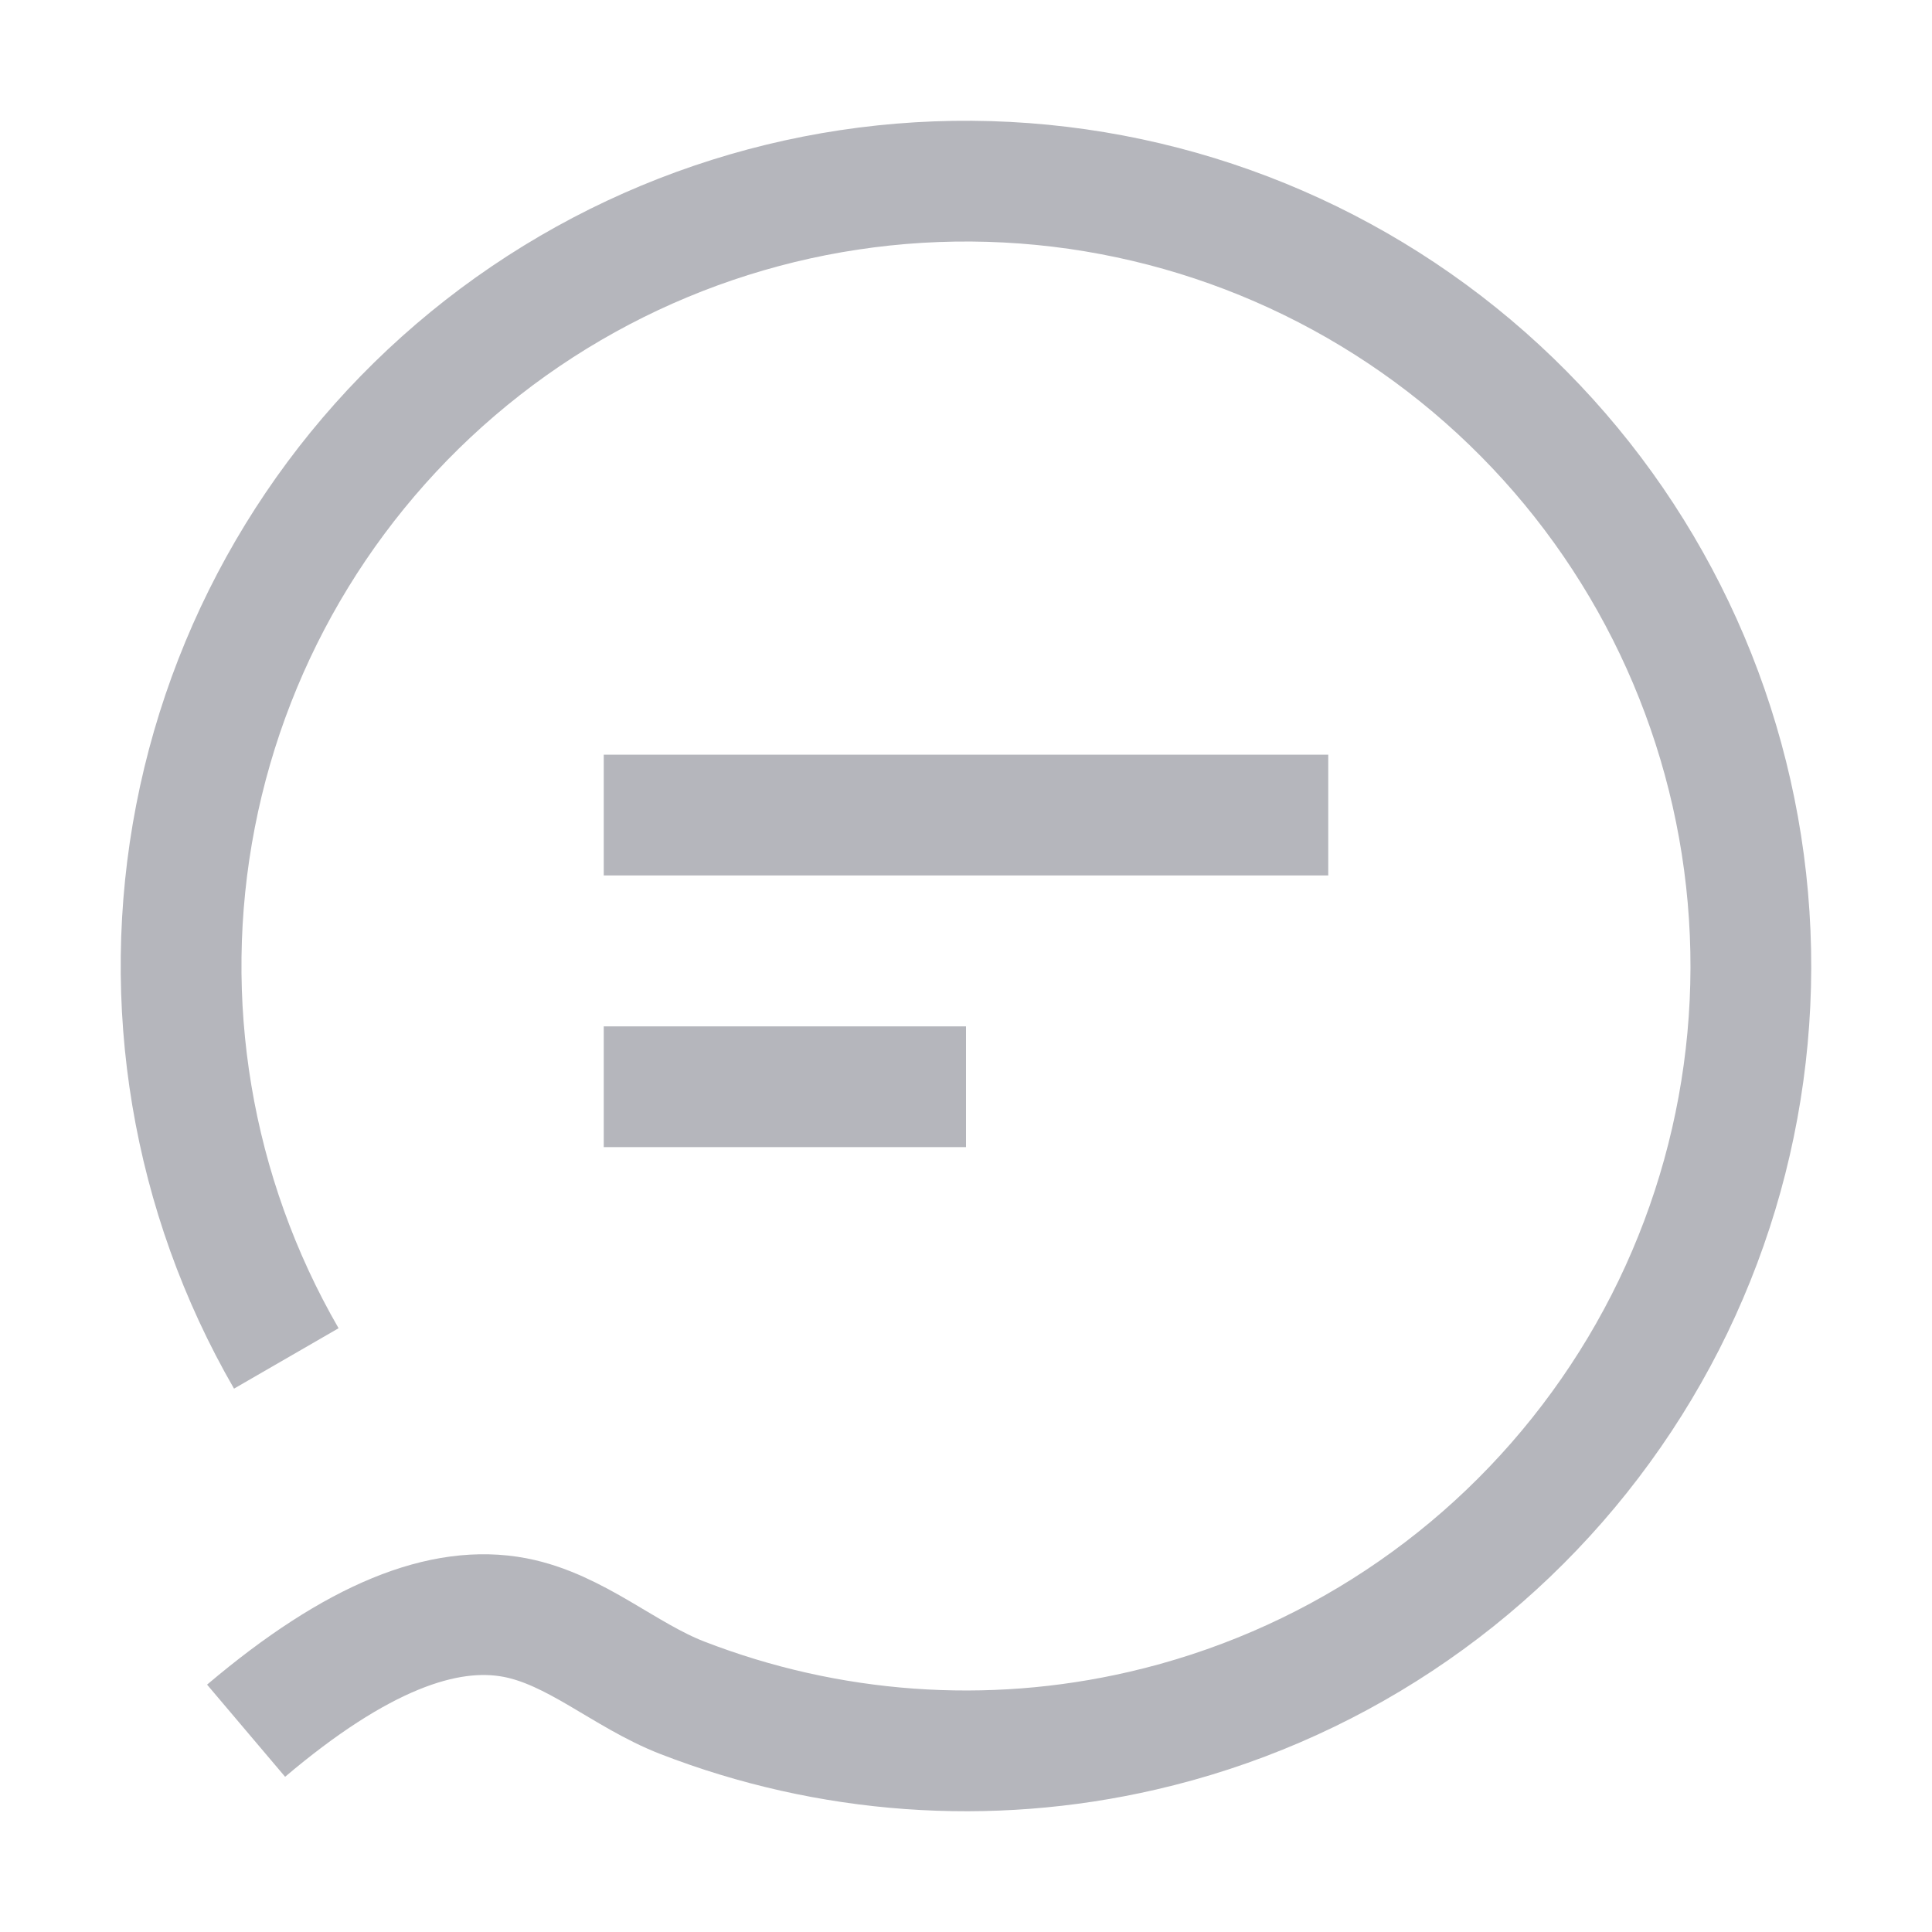
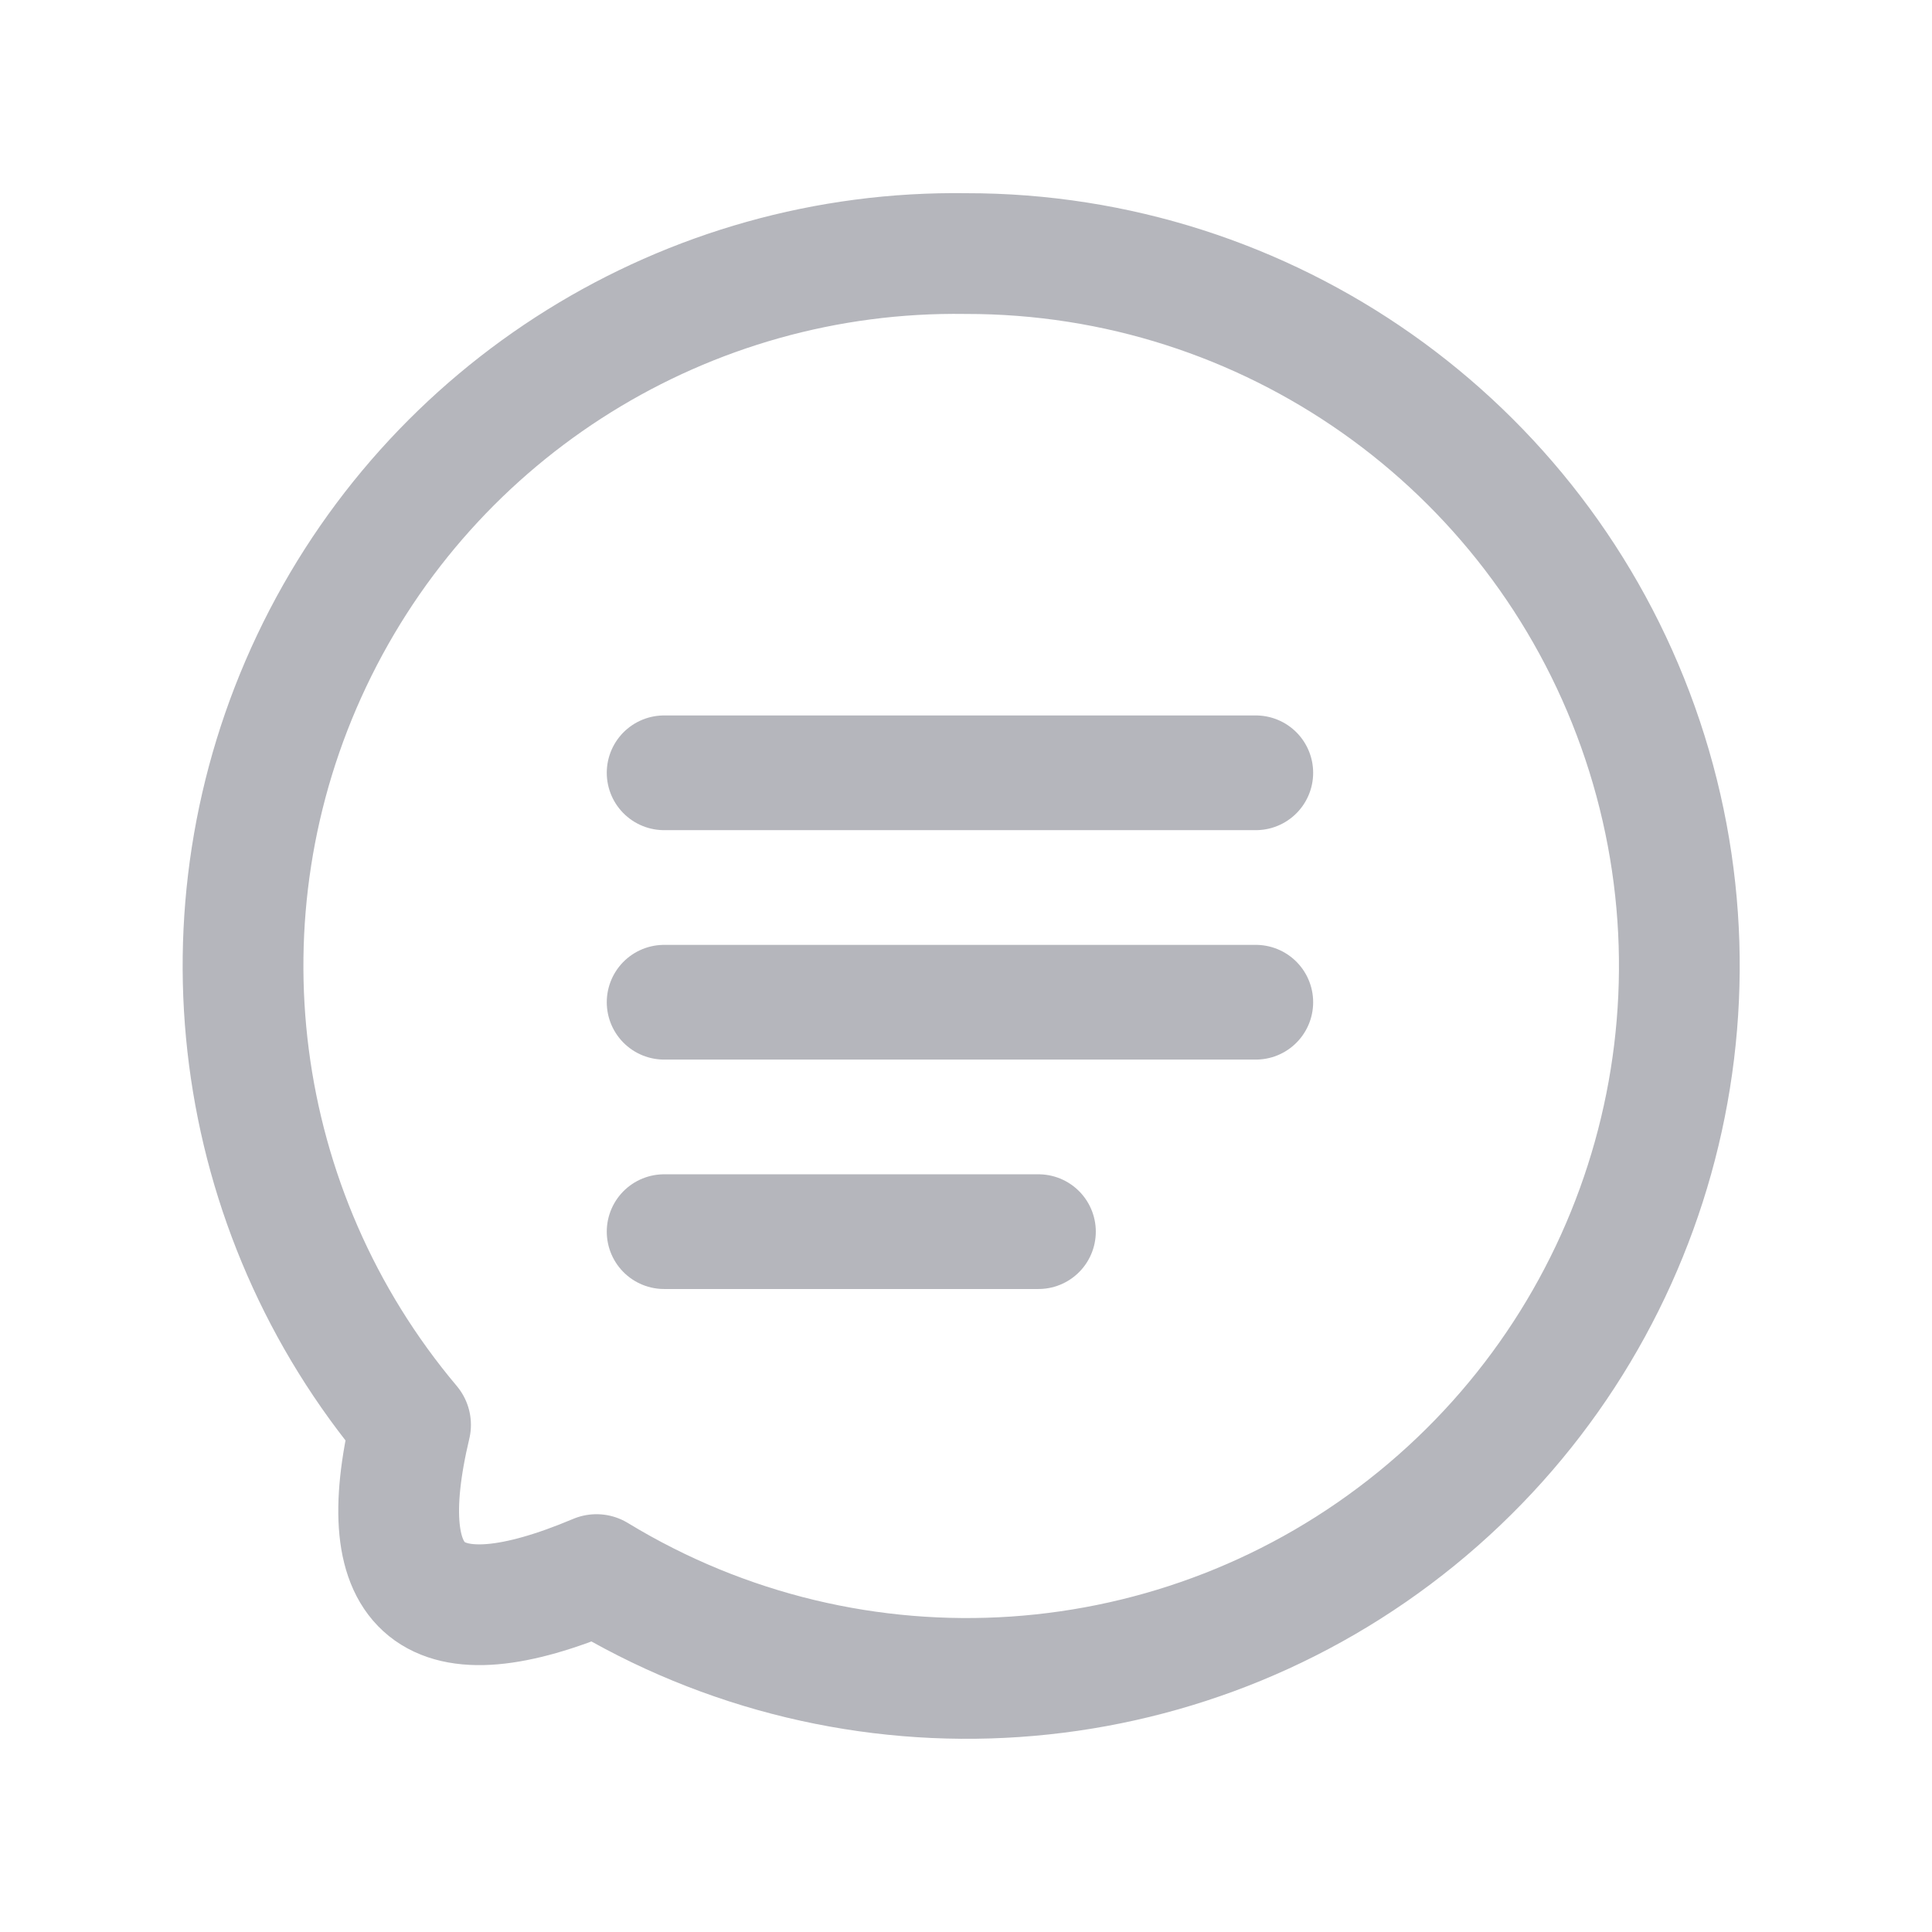
<svg xmlns="http://www.w3.org/2000/svg" fill="none" stroke-width="1" viewBox="0 0 16 16">
-   <path stroke="#B5B6BC" d="M2.371 11.25C1.587 9.893 1.32 8.298 1.619 6.76C1.918 5.221 2.763 3.843 3.998 2.878C5.233 1.913 6.775 1.427 8.34 1.509C9.905 1.591 11.387 2.235 12.515 3.324C13.642 4.412 14.338 5.872 14.475 7.433C14.612 8.994 14.18 10.553 13.258 11.82C12.337 13.088 10.989 13.981 9.462 14.333C8.187 14.628 6.859 14.529 5.65 14.06C5.171 13.874 4.769 13.493 4.265 13.396C3.674 13.283 2.952 13.559 2.038 14.333" />
-   <path stroke="#B5B6BC" d="M5 6.75H11" />
-   <path stroke="#B5B6BC" d="M5 9H8" />
+   <path stroke="#B5B6BC" stroke-linejoin="round" d="M8 2.1a5.9 5.9 0 1 1-3.06 10.94Q2.9 13.9 3.4 11.8A5.9 5.9 0 0 1 8 2.1Z" />
+   <path stroke="#B5B6BC" stroke-width="0.95" stroke-linecap="round" d="M5.5 6.4h4.9M5.5 8.3h4.9M5.5 10.2h3.1" />
</svg>
